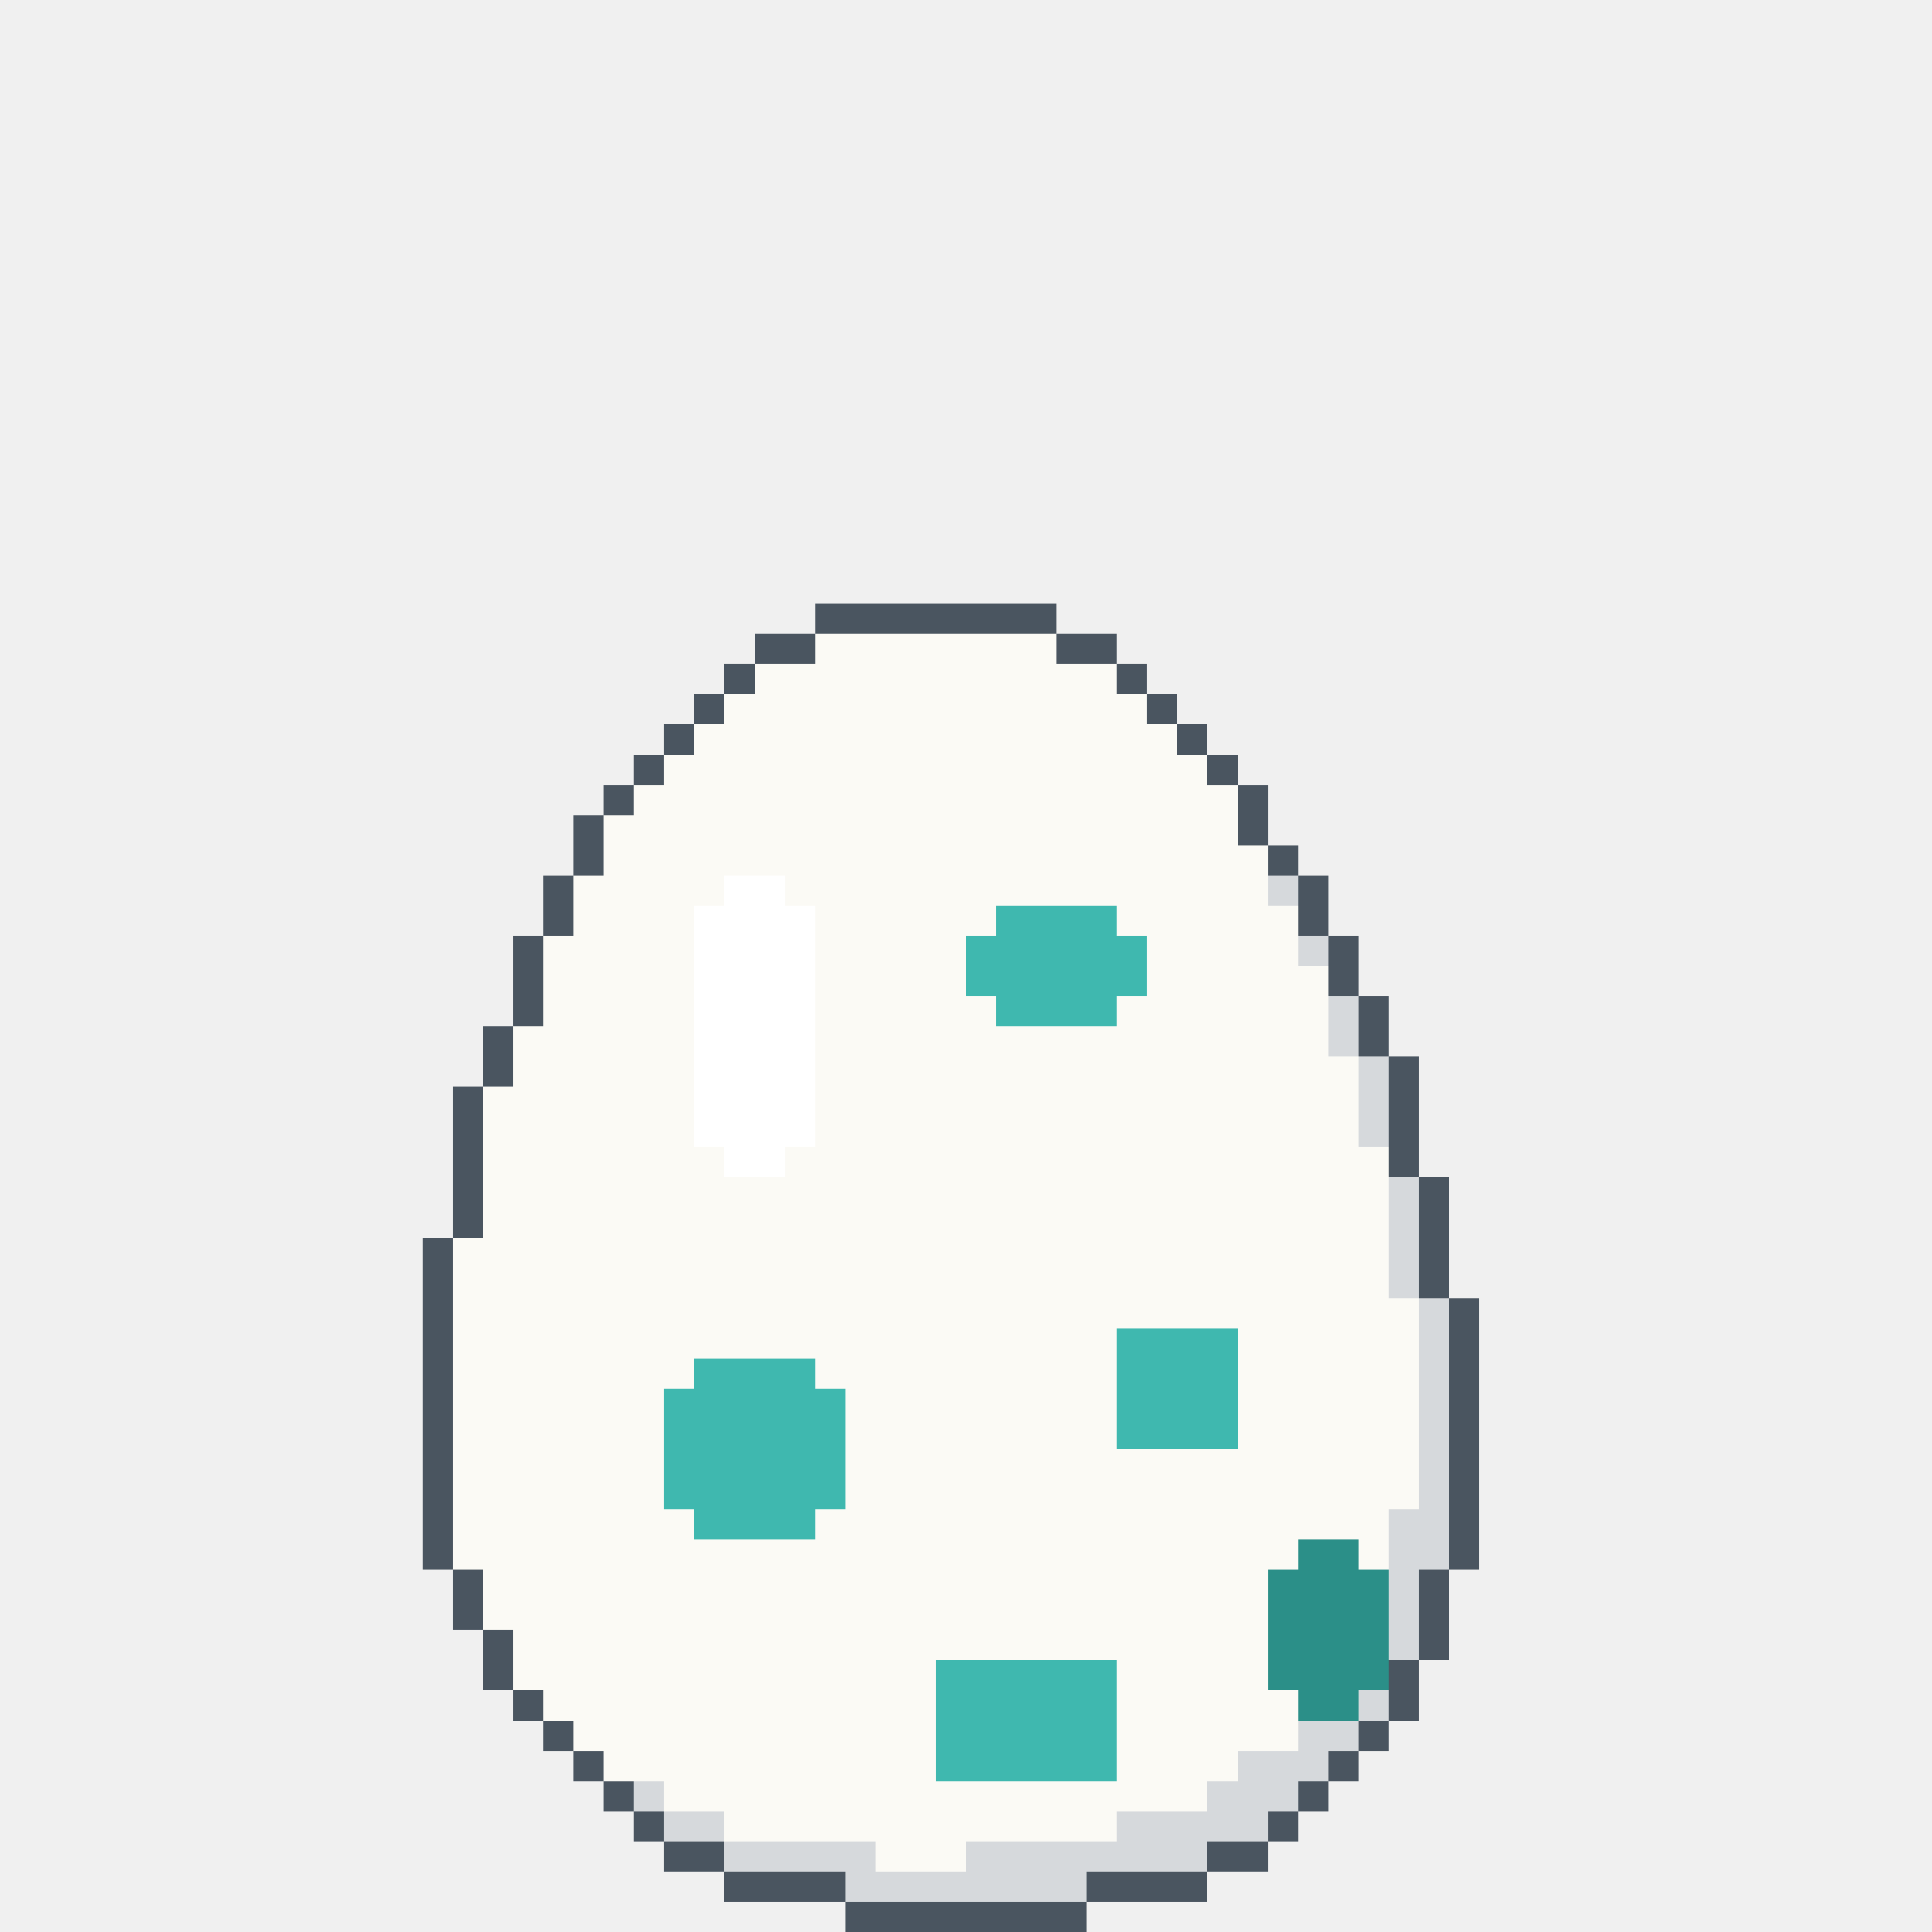
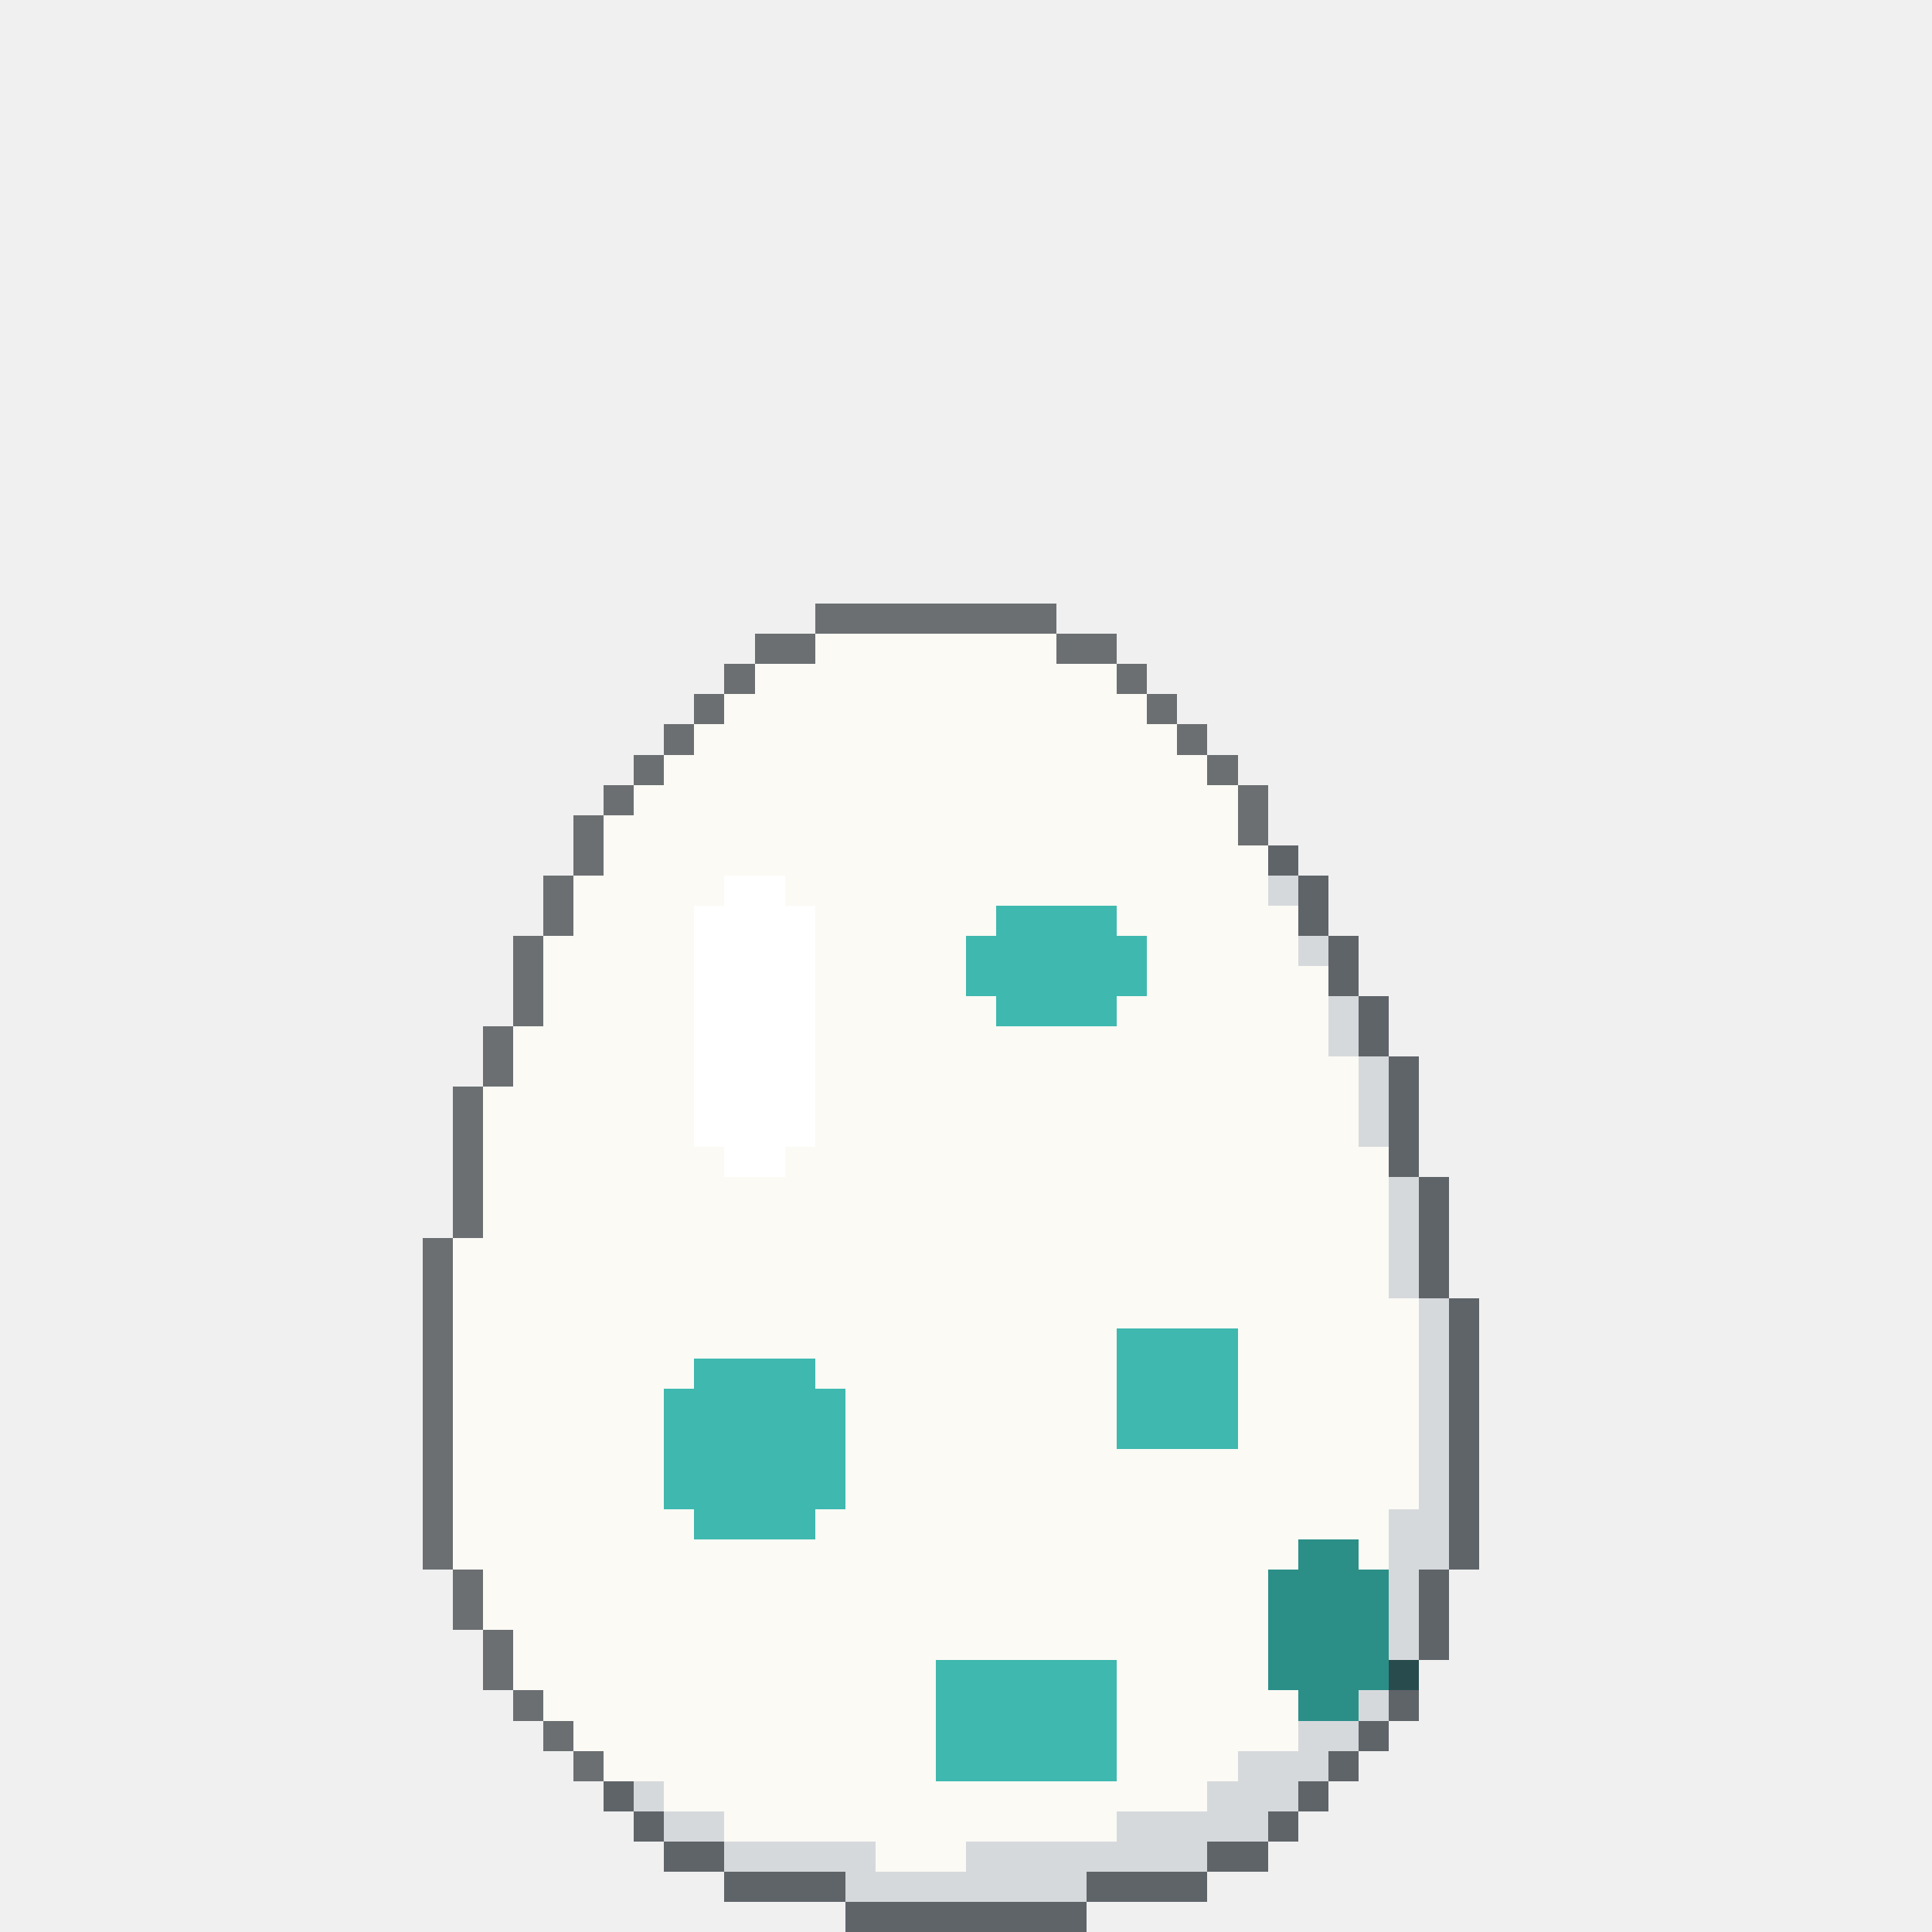
<svg xmlns="http://www.w3.org/2000/svg" viewBox="0 0 64 64" shape-rendering="crispEdges">
-   <rect x="27" y="20" width="8" height="1" fill="#4a5560" />
-   <rect x="25" y="21" width="2" height="1" fill="#4a5560" />
+   <rect x="27" y="20" width="8" height="1" fill="#6b6f71" />
+   <rect x="25" y="21" width="2" height="1" fill="#6b6f71" />
  <rect x="27" y="21" width="8" height="1" fill="#fbfaf5" />
-   <rect x="35" y="21" width="2" height="1" fill="#4a5560" />
-   <rect x="24" y="22" width="1" height="1" fill="#4a5560" />
+   <rect x="35" y="21" width="2" height="1" fill="#6b6f71" />
+   <rect x="24" y="22" width="1" height="1" fill="#6b6f71" />
  <rect x="25" y="22" width="12" height="1" fill="#fbfaf5" />
-   <rect x="37" y="22" width="1" height="1" fill="#4a5560" />
-   <rect x="23" y="23" width="1" height="1" fill="#4a5560" />
+   <rect x="37" y="22" width="1" height="1" fill="#6b6f71" />
+   <rect x="23" y="23" width="1" height="1" fill="#6b6f71" />
  <rect x="24" y="23" width="14" height="1" fill="#fbfaf5" />
-   <rect x="38" y="23" width="1" height="1" fill="#4a5560" />
-   <rect x="22" y="24" width="1" height="1" fill="#4a5560" />
+   <rect x="38" y="23" width="1" height="1" fill="#6b6f71" />
+   <rect x="22" y="24" width="1" height="1" fill="#6b6f71" />
  <rect x="23" y="24" width="16" height="1" fill="#fbfaf5" />
-   <rect x="39" y="24" width="1" height="1" fill="#4a5560" />
-   <rect x="21" y="25" width="1" height="1" fill="#4a5560" />
+   <rect x="39" y="24" width="1" height="1" fill="#6b6f71" />
+   <rect x="21" y="25" width="1" height="1" fill="#6b6f71" />
  <rect x="22" y="25" width="18" height="1" fill="#fbfaf5" />
-   <rect x="40" y="25" width="1" height="1" fill="#4a5560" />
-   <rect x="20" y="26" width="1" height="1" fill="#4a5560" />
+   <rect x="40" y="25" width="1" height="1" fill="#6b6f71" />
+   <rect x="20" y="26" width="1" height="1" fill="#6b6f71" />
  <rect x="21" y="26" width="20" height="1" fill="#fbfaf5" />
-   <rect x="41" y="26" width="1" height="1" fill="#4a5560" />
-   <rect x="19" y="27" width="1" height="1" fill="#4a5560" />
+   <rect x="41" y="26" width="1" height="1" fill="#6b6f71" />
+   <rect x="19" y="27" width="1" height="1" fill="#6b6f71" />
  <rect x="20" y="27" width="21" height="1" fill="#fbfaf5" />
-   <rect x="41" y="27" width="1" height="1" fill="#4a5560" />
-   <rect x="19" y="28" width="1" height="1" fill="#4a5560" />
+   <rect x="41" y="27" width="1" height="1" fill="#6b6f71" />
+   <rect x="19" y="28" width="1" height="1" fill="#6b6f71" />
  <rect x="20" y="28" width="22" height="1" fill="#fbfaf5" />
-   <rect x="42" y="28" width="1" height="1" fill="#4a5560" />
-   <rect x="18" y="29" width="1" height="1" fill="#4a5560" />
+   <rect x="42" y="28" width="1" height="1" fill="#5f6469" />
+   <rect x="18" y="29" width="1" height="1" fill="#6b6f71" />
  <rect x="19" y="29" width="5" height="1" fill="#fbfaf5" />
  <rect x="24" y="29" width="2" height="1" fill="#ffffff" />
  <rect x="26" y="29" width="16" height="1" fill="#fbfaf5" />
  <rect x="42" y="29" width="1" height="1" fill="#d6d9dc" />
-   <rect x="43" y="29" width="1" height="1" fill="#4a5560" />
-   <rect x="18" y="30" width="1" height="1" fill="#4a5560" />
+   <rect x="43" y="29" width="1" height="1" fill="#5f6469" />
+   <rect x="18" y="30" width="1" height="1" fill="#6b6f71" />
  <rect x="19" y="30" width="4" height="1" fill="#fbfaf5" />
  <rect x="23" y="30" width="4" height="1" fill="#ffffff" />
  <rect x="27" y="30" width="6" height="1" fill="#fbfaf5" />
  <rect x="33" y="30" width="4" height="1" fill="#3fb8af" />
  <rect x="37" y="30" width="6" height="1" fill="#fbfaf5" />
-   <rect x="43" y="30" width="1" height="1" fill="#4a5560" />
-   <rect x="17" y="31" width="1" height="1" fill="#4a5560" />
+   <rect x="43" y="30" width="1" height="1" fill="#5f6469" />
+   <rect x="17" y="31" width="1" height="1" fill="#6b6f71" />
  <rect x="18" y="31" width="5" height="1" fill="#fbfaf5" />
  <rect x="23" y="31" width="4" height="1" fill="#ffffff" />
  <rect x="27" y="31" width="5" height="1" fill="#fbfaf5" />
  <rect x="32" y="31" width="6" height="1" fill="#3fb8af" />
  <rect x="38" y="31" width="5" height="1" fill="#fbfaf5" />
  <rect x="43" y="31" width="1" height="1" fill="#d6d9dc" />
-   <rect x="44" y="31" width="1" height="1" fill="#4a5560" />
-   <rect x="17" y="32" width="1" height="1" fill="#4a5560" />
+   <rect x="44" y="31" width="1" height="1" fill="#5f6469" />
+   <rect x="17" y="32" width="1" height="1" fill="#6b6f71" />
  <rect x="18" y="32" width="5" height="1" fill="#fbfaf5" />
  <rect x="23" y="32" width="4" height="1" fill="#ffffff" />
  <rect x="27" y="32" width="5" height="1" fill="#fbfaf5" />
  <rect x="32" y="32" width="6" height="1" fill="#3fb8af" />
  <rect x="38" y="32" width="6" height="1" fill="#fbfaf5" />
-   <rect x="44" y="32" width="1" height="1" fill="#4a5560" />
-   <rect x="17" y="33" width="1" height="1" fill="#4a5560" />
+   <rect x="44" y="32" width="1" height="1" fill="#5f6469" />
+   <rect x="17" y="33" width="1" height="1" fill="#6b6f71" />
  <rect x="18" y="33" width="5" height="1" fill="#fbfaf5" />
  <rect x="23" y="33" width="4" height="1" fill="#ffffff" />
  <rect x="27" y="33" width="6" height="1" fill="#fbfaf5" />
  <rect x="33" y="33" width="4" height="1" fill="#3fb8af" />
  <rect x="37" y="33" width="7" height="1" fill="#fbfaf5" />
  <rect x="44" y="33" width="1" height="1" fill="#d6d9dc" />
-   <rect x="45" y="33" width="1" height="1" fill="#4a5560" />
-   <rect x="16" y="34" width="1" height="1" fill="#4a5560" />
+   <rect x="45" y="33" width="1" height="1" fill="#5f6469" />
+   <rect x="16" y="34" width="1" height="1" fill="#6b6f71" />
  <rect x="17" y="34" width="6" height="1" fill="#fbfaf5" />
  <rect x="23" y="34" width="4" height="1" fill="#ffffff" />
  <rect x="27" y="34" width="17" height="1" fill="#fbfaf5" />
  <rect x="44" y="34" width="1" height="1" fill="#d6d9dc" />
-   <rect x="45" y="34" width="1" height="1" fill="#4a5560" />
-   <rect x="16" y="35" width="1" height="1" fill="#4a5560" />
+   <rect x="45" y="34" width="1" height="1" fill="#5f6469" />
+   <rect x="16" y="35" width="1" height="1" fill="#6b6f71" />
  <rect x="17" y="35" width="6" height="1" fill="#fbfaf5" />
  <rect x="23" y="35" width="4" height="1" fill="#ffffff" />
  <rect x="27" y="35" width="18" height="1" fill="#fbfaf5" />
  <rect x="45" y="35" width="1" height="1" fill="#d6d9dc" />
-   <rect x="46" y="35" width="1" height="1" fill="#4a5560" />
-   <rect x="15" y="36" width="1" height="1" fill="#4a5560" />
+   <rect x="46" y="35" width="1" height="1" fill="#5f6469" />
+   <rect x="15" y="36" width="1" height="1" fill="#6b6f71" />
  <rect x="16" y="36" width="7" height="1" fill="#fbfaf5" />
  <rect x="23" y="36" width="4" height="1" fill="#ffffff" />
  <rect x="27" y="36" width="18" height="1" fill="#fbfaf5" />
  <rect x="45" y="36" width="1" height="1" fill="#d6d9dc" />
-   <rect x="46" y="36" width="1" height="1" fill="#4a5560" />
-   <rect x="15" y="37" width="1" height="1" fill="#4a5560" />
+   <rect x="46" y="36" width="1" height="1" fill="#5f6469" />
+   <rect x="15" y="37" width="1" height="1" fill="#6b6f71" />
  <rect x="16" y="37" width="7" height="1" fill="#fbfaf5" />
  <rect x="23" y="37" width="4" height="1" fill="#ffffff" />
  <rect x="27" y="37" width="18" height="1" fill="#fbfaf5" />
  <rect x="45" y="37" width="1" height="1" fill="#d6d9dc" />
-   <rect x="46" y="37" width="1" height="1" fill="#4a5560" />
-   <rect x="15" y="38" width="1" height="1" fill="#4a5560" />
+   <rect x="46" y="37" width="1" height="1" fill="#5f6469" />
+   <rect x="15" y="38" width="1" height="1" fill="#6b6f71" />
  <rect x="16" y="38" width="8" height="1" fill="#fbfaf5" />
  <rect x="24" y="38" width="2" height="1" fill="#ffffff" />
  <rect x="26" y="38" width="20" height="1" fill="#fbfaf5" />
-   <rect x="46" y="38" width="1" height="1" fill="#4a5560" />
-   <rect x="15" y="39" width="1" height="1" fill="#4a5560" />
+   <rect x="46" y="38" width="1" height="1" fill="#5f6469" />
+   <rect x="15" y="39" width="1" height="1" fill="#6b6f71" />
  <rect x="16" y="39" width="30" height="1" fill="#fbfaf5" />
  <rect x="46" y="39" width="1" height="1" fill="#d6d9dc" />
-   <rect x="47" y="39" width="1" height="1" fill="#4a5560" />
-   <rect x="15" y="40" width="1" height="1" fill="#4a5560" />
+   <rect x="47" y="39" width="1" height="1" fill="#5f6469" />
+   <rect x="15" y="40" width="1" height="1" fill="#6b6f71" />
  <rect x="16" y="40" width="30" height="1" fill="#fbfaf5" />
  <rect x="46" y="40" width="1" height="1" fill="#d6d9dc" />
-   <rect x="47" y="40" width="1" height="1" fill="#4a5560" />
-   <rect x="14" y="41" width="1" height="1" fill="#4a5560" />
+   <rect x="47" y="40" width="1" height="1" fill="#5f6469" />
+   <rect x="14" y="41" width="1" height="1" fill="#6b6f71" />
  <rect x="15" y="41" width="31" height="1" fill="#fbfaf5" />
  <rect x="46" y="41" width="1" height="1" fill="#d6d9dc" />
-   <rect x="47" y="41" width="1" height="1" fill="#4a5560" />
-   <rect x="14" y="42" width="1" height="1" fill="#4a5560" />
+   <rect x="47" y="41" width="1" height="1" fill="#5f6469" />
+   <rect x="14" y="42" width="1" height="1" fill="#6b6f71" />
  <rect x="15" y="42" width="31" height="1" fill="#fbfaf5" />
  <rect x="46" y="42" width="1" height="1" fill="#d6d9dc" />
-   <rect x="47" y="42" width="1" height="1" fill="#4a5560" />
-   <rect x="14" y="43" width="1" height="1" fill="#4a5560" />
+   <rect x="47" y="42" width="1" height="1" fill="#5f6469" />
+   <rect x="14" y="43" width="1" height="1" fill="#6b6f71" />
  <rect x="15" y="43" width="32" height="1" fill="#fbfaf5" />
  <rect x="47" y="43" width="1" height="1" fill="#d6d9dc" />
-   <rect x="48" y="43" width="1" height="1" fill="#4a5560" />
-   <rect x="14" y="44" width="1" height="1" fill="#4a5560" />
+   <rect x="48" y="43" width="1" height="1" fill="#5f6469" />
+   <rect x="14" y="44" width="1" height="1" fill="#6b6f71" />
  <rect x="15" y="44" width="22" height="1" fill="#fbfaf5" />
  <rect x="37" y="44" width="4" height="1" fill="#3fb8af" />
  <rect x="41" y="44" width="6" height="1" fill="#fbfaf5" />
  <rect x="47" y="44" width="1" height="1" fill="#d6d9dc" />
-   <rect x="48" y="44" width="1" height="1" fill="#4a5560" />
-   <rect x="14" y="45" width="1" height="1" fill="#4a5560" />
+   <rect x="48" y="44" width="1" height="1" fill="#5f6469" />
+   <rect x="14" y="45" width="1" height="1" fill="#6b6f71" />
  <rect x="15" y="45" width="8" height="1" fill="#fbfaf5" />
  <rect x="23" y="45" width="4" height="1" fill="#3fb8af" />
  <rect x="27" y="45" width="10" height="1" fill="#fbfaf5" />
  <rect x="37" y="45" width="4" height="1" fill="#3fb8af" />
  <rect x="41" y="45" width="6" height="1" fill="#fbfaf5" />
  <rect x="47" y="45" width="1" height="1" fill="#d6d9dc" />
-   <rect x="48" y="45" width="1" height="1" fill="#4a5560" />
-   <rect x="14" y="46" width="1" height="1" fill="#4a5560" />
+   <rect x="48" y="45" width="1" height="1" fill="#5f6469" />
+   <rect x="14" y="46" width="1" height="1" fill="#6b6f71" />
  <rect x="15" y="46" width="7" height="1" fill="#fbfaf5" />
  <rect x="22" y="46" width="6" height="1" fill="#3fb8af" />
  <rect x="28" y="46" width="9" height="1" fill="#fbfaf5" />
  <rect x="37" y="46" width="4" height="1" fill="#3fb8af" />
  <rect x="41" y="46" width="6" height="1" fill="#fbfaf5" />
  <rect x="47" y="46" width="1" height="1" fill="#d6d9dc" />
-   <rect x="48" y="46" width="1" height="1" fill="#4a5560" />
-   <rect x="14" y="47" width="1" height="1" fill="#4a5560" />
+   <rect x="48" y="46" width="1" height="1" fill="#5f6469" />
+   <rect x="14" y="47" width="1" height="1" fill="#6b6f71" />
  <rect x="15" y="47" width="7" height="1" fill="#fbfaf5" />
  <rect x="22" y="47" width="6" height="1" fill="#3fb8af" />
  <rect x="28" y="47" width="9" height="1" fill="#fbfaf5" />
  <rect x="37" y="47" width="4" height="1" fill="#3fb8af" />
  <rect x="41" y="47" width="6" height="1" fill="#fbfaf5" />
  <rect x="47" y="47" width="1" height="1" fill="#d6d9dc" />
-   <rect x="48" y="47" width="1" height="1" fill="#4a5560" />
-   <rect x="14" y="48" width="1" height="1" fill="#4a5560" />
+   <rect x="48" y="47" width="1" height="1" fill="#5f6469" />
+   <rect x="14" y="48" width="1" height="1" fill="#6b6f71" />
  <rect x="15" y="48" width="7" height="1" fill="#fbfaf5" />
  <rect x="22" y="48" width="6" height="1" fill="#3fb8af" />
  <rect x="28" y="48" width="19" height="1" fill="#fbfaf5" />
  <rect x="47" y="48" width="1" height="1" fill="#d6d9dc" />
-   <rect x="48" y="48" width="1" height="1" fill="#4a5560" />
-   <rect x="14" y="49" width="1" height="1" fill="#4a5560" />
+   <rect x="48" y="48" width="1" height="1" fill="#5f6469" />
+   <rect x="14" y="49" width="1" height="1" fill="#6b6f71" />
  <rect x="15" y="49" width="7" height="1" fill="#fbfaf5" />
  <rect x="22" y="49" width="6" height="1" fill="#3fb8af" />
  <rect x="28" y="49" width="19" height="1" fill="#fbfaf5" />
  <rect x="47" y="49" width="1" height="1" fill="#d6d9dc" />
-   <rect x="48" y="49" width="1" height="1" fill="#4a5560" />
-   <rect x="14" y="50" width="1" height="1" fill="#4a5560" />
+   <rect x="48" y="49" width="1" height="1" fill="#5f6469" />
+   <rect x="14" y="50" width="1" height="1" fill="#6b6f71" />
  <rect x="15" y="50" width="8" height="1" fill="#fbfaf5" />
  <rect x="23" y="50" width="4" height="1" fill="#3fb8af" />
  <rect x="27" y="50" width="19" height="1" fill="#fbfaf5" />
  <rect x="46" y="50" width="2" height="1" fill="#d6d9dc" />
-   <rect x="48" y="50" width="1" height="1" fill="#4a5560" />
-   <rect x="14" y="51" width="1" height="1" fill="#4a5560" />
+   <rect x="48" y="50" width="1" height="1" fill="#5f6469" />
+   <rect x="14" y="51" width="1" height="1" fill="#6b6f71" />
  <rect x="15" y="51" width="28" height="1" fill="#fbfaf5" />
  <rect x="43" y="51" width="2" height="1" fill="#2b8f88" />
  <rect x="45" y="51" width="1" height="1" fill="#fbfaf5" />
  <rect x="46" y="51" width="2" height="1" fill="#d6d9dc" />
-   <rect x="48" y="51" width="1" height="1" fill="#4a5560" />
-   <rect x="15" y="52" width="1" height="1" fill="#4a5560" />
+   <rect x="48" y="51" width="1" height="1" fill="#5f6469" />
+   <rect x="15" y="52" width="1" height="1" fill="#6b6f71" />
  <rect x="16" y="52" width="26" height="1" fill="#fbfaf5" />
  <rect x="42" y="52" width="4" height="1" fill="#2b8f88" />
  <rect x="46" y="52" width="1" height="1" fill="#d6d9dc" />
-   <rect x="47" y="52" width="1" height="1" fill="#4a5560" />
-   <rect x="15" y="53" width="1" height="1" fill="#4a5560" />
+   <rect x="47" y="52" width="1" height="1" fill="#5f6469" />
+   <rect x="15" y="53" width="1" height="1" fill="#6b6f71" />
  <rect x="16" y="53" width="26" height="1" fill="#fbfaf5" />
  <rect x="42" y="53" width="4" height="1" fill="#2b8f88" />
  <rect x="46" y="53" width="1" height="1" fill="#d6d9dc" />
-   <rect x="47" y="53" width="1" height="1" fill="#4a5560" />
-   <rect x="16" y="54" width="1" height="1" fill="#4a5560" />
+   <rect x="47" y="53" width="1" height="1" fill="#5f6469" />
+   <rect x="16" y="54" width="1" height="1" fill="#6b6f71" />
  <rect x="17" y="54" width="25" height="1" fill="#fbfaf5" />
  <rect x="42" y="54" width="4" height="1" fill="#2b8f88" />
  <rect x="46" y="54" width="1" height="1" fill="#d6d9dc" />
-   <rect x="47" y="54" width="1" height="1" fill="#4a5560" />
-   <rect x="16" y="55" width="1" height="1" fill="#4a5560" />
+   <rect x="47" y="54" width="1" height="1" fill="#5f6469" />
+   <rect x="16" y="55" width="1" height="1" fill="#6b6f71" />
  <rect x="17" y="55" width="14" height="1" fill="#fbfaf5" />
  <rect x="31" y="55" width="6" height="1" fill="#3fb8af" />
  <rect x="37" y="55" width="5" height="1" fill="#fbfaf5" />
  <rect x="42" y="55" width="4" height="1" fill="#2b8f88" />
-   <rect x="46" y="55" width="1" height="1" fill="#4a5560" />
-   <rect x="17" y="56" width="1" height="1" fill="#4a5560" />
+   <rect x="46" y="55" width="1" height="1" fill="#284c4e" />
+   <rect x="17" y="56" width="1" height="1" fill="#6b6f71" />
  <rect x="18" y="56" width="13" height="1" fill="#fbfaf5" />
  <rect x="31" y="56" width="6" height="1" fill="#3fb8af" />
  <rect x="37" y="56" width="6" height="1" fill="#fbfaf5" />
  <rect x="43" y="56" width="2" height="1" fill="#2b8f88" />
  <rect x="45" y="56" width="1" height="1" fill="#d6d9dc" />
-   <rect x="46" y="56" width="1" height="1" fill="#4a5560" />
-   <rect x="18" y="57" width="1" height="1" fill="#4a5560" />
+   <rect x="46" y="56" width="1" height="1" fill="#5f6469" />
+   <rect x="18" y="57" width="1" height="1" fill="#6b6f71" />
  <rect x="19" y="57" width="12" height="1" fill="#fbfaf5" />
  <rect x="31" y="57" width="6" height="1" fill="#3fb8af" />
  <rect x="37" y="57" width="6" height="1" fill="#fbfaf5" />
  <rect x="43" y="57" width="2" height="1" fill="#d6d9dc" />
-   <rect x="45" y="57" width="1" height="1" fill="#4a5560" />
-   <rect x="19" y="58" width="1" height="1" fill="#4a5560" />
+   <rect x="45" y="57" width="1" height="1" fill="#5f6469" />
+   <rect x="19" y="58" width="1" height="1" fill="#6b6f71" />
  <rect x="20" y="58" width="11" height="1" fill="#fbfaf5" />
  <rect x="31" y="58" width="6" height="1" fill="#3fb8af" />
  <rect x="37" y="58" width="4" height="1" fill="#fbfaf5" />
  <rect x="41" y="58" width="3" height="1" fill="#d6d9dc" />
-   <rect x="44" y="58" width="1" height="1" fill="#4a5560" />
-   <rect x="20" y="59" width="1" height="1" fill="#4a5560" />
+   <rect x="44" y="58" width="1" height="1" fill="#5f6469" />
+   <rect x="20" y="59" width="1" height="1" fill="#5f6469" />
  <rect x="21" y="59" width="1" height="1" fill="#d6d9dc" />
  <rect x="22" y="59" width="18" height="1" fill="#fbfaf5" />
  <rect x="40" y="59" width="3" height="1" fill="#d6d9dc" />
-   <rect x="43" y="59" width="1" height="1" fill="#4a5560" />
-   <rect x="21" y="60" width="1" height="1" fill="#4a5560" />
+   <rect x="43" y="59" width="1" height="1" fill="#5f6469" />
+   <rect x="21" y="60" width="1" height="1" fill="#5f6469" />
  <rect x="22" y="60" width="2" height="1" fill="#d6d9dc" />
  <rect x="24" y="60" width="13" height="1" fill="#fbfaf5" />
  <rect x="37" y="60" width="5" height="1" fill="#d6d9dc" />
-   <rect x="42" y="60" width="1" height="1" fill="#4a5560" />
-   <rect x="22" y="61" width="2" height="1" fill="#4a5560" />
+   <rect x="42" y="60" width="1" height="1" fill="#5f6469" />
+   <rect x="22" y="61" width="2" height="1" fill="#5f6469" />
  <rect x="24" y="61" width="5" height="1" fill="#d6d9dc" />
  <rect x="29" y="61" width="3" height="1" fill="#fbfaf5" />
  <rect x="32" y="61" width="8" height="1" fill="#d6d9dc" />
-   <rect x="40" y="61" width="2" height="1" fill="#4a5560" />
-   <rect x="24" y="62" width="4" height="1" fill="#4a5560" />
+   <rect x="40" y="61" width="2" height="1" fill="#5f6469" />
+   <rect x="24" y="62" width="4" height="1" fill="#5f6469" />
  <rect x="28" y="62" width="8" height="1" fill="#d6d9dc" />
-   <rect x="36" y="62" width="4" height="1" fill="#4a5560" />
-   <rect x="28" y="63" width="8" height="1" fill="#4a5560" />
+   <rect x="36" y="62" width="4" height="1" fill="#5f6469" />
+   <rect x="28" y="63" width="8" height="1" fill="#5f6469" />
</svg>
